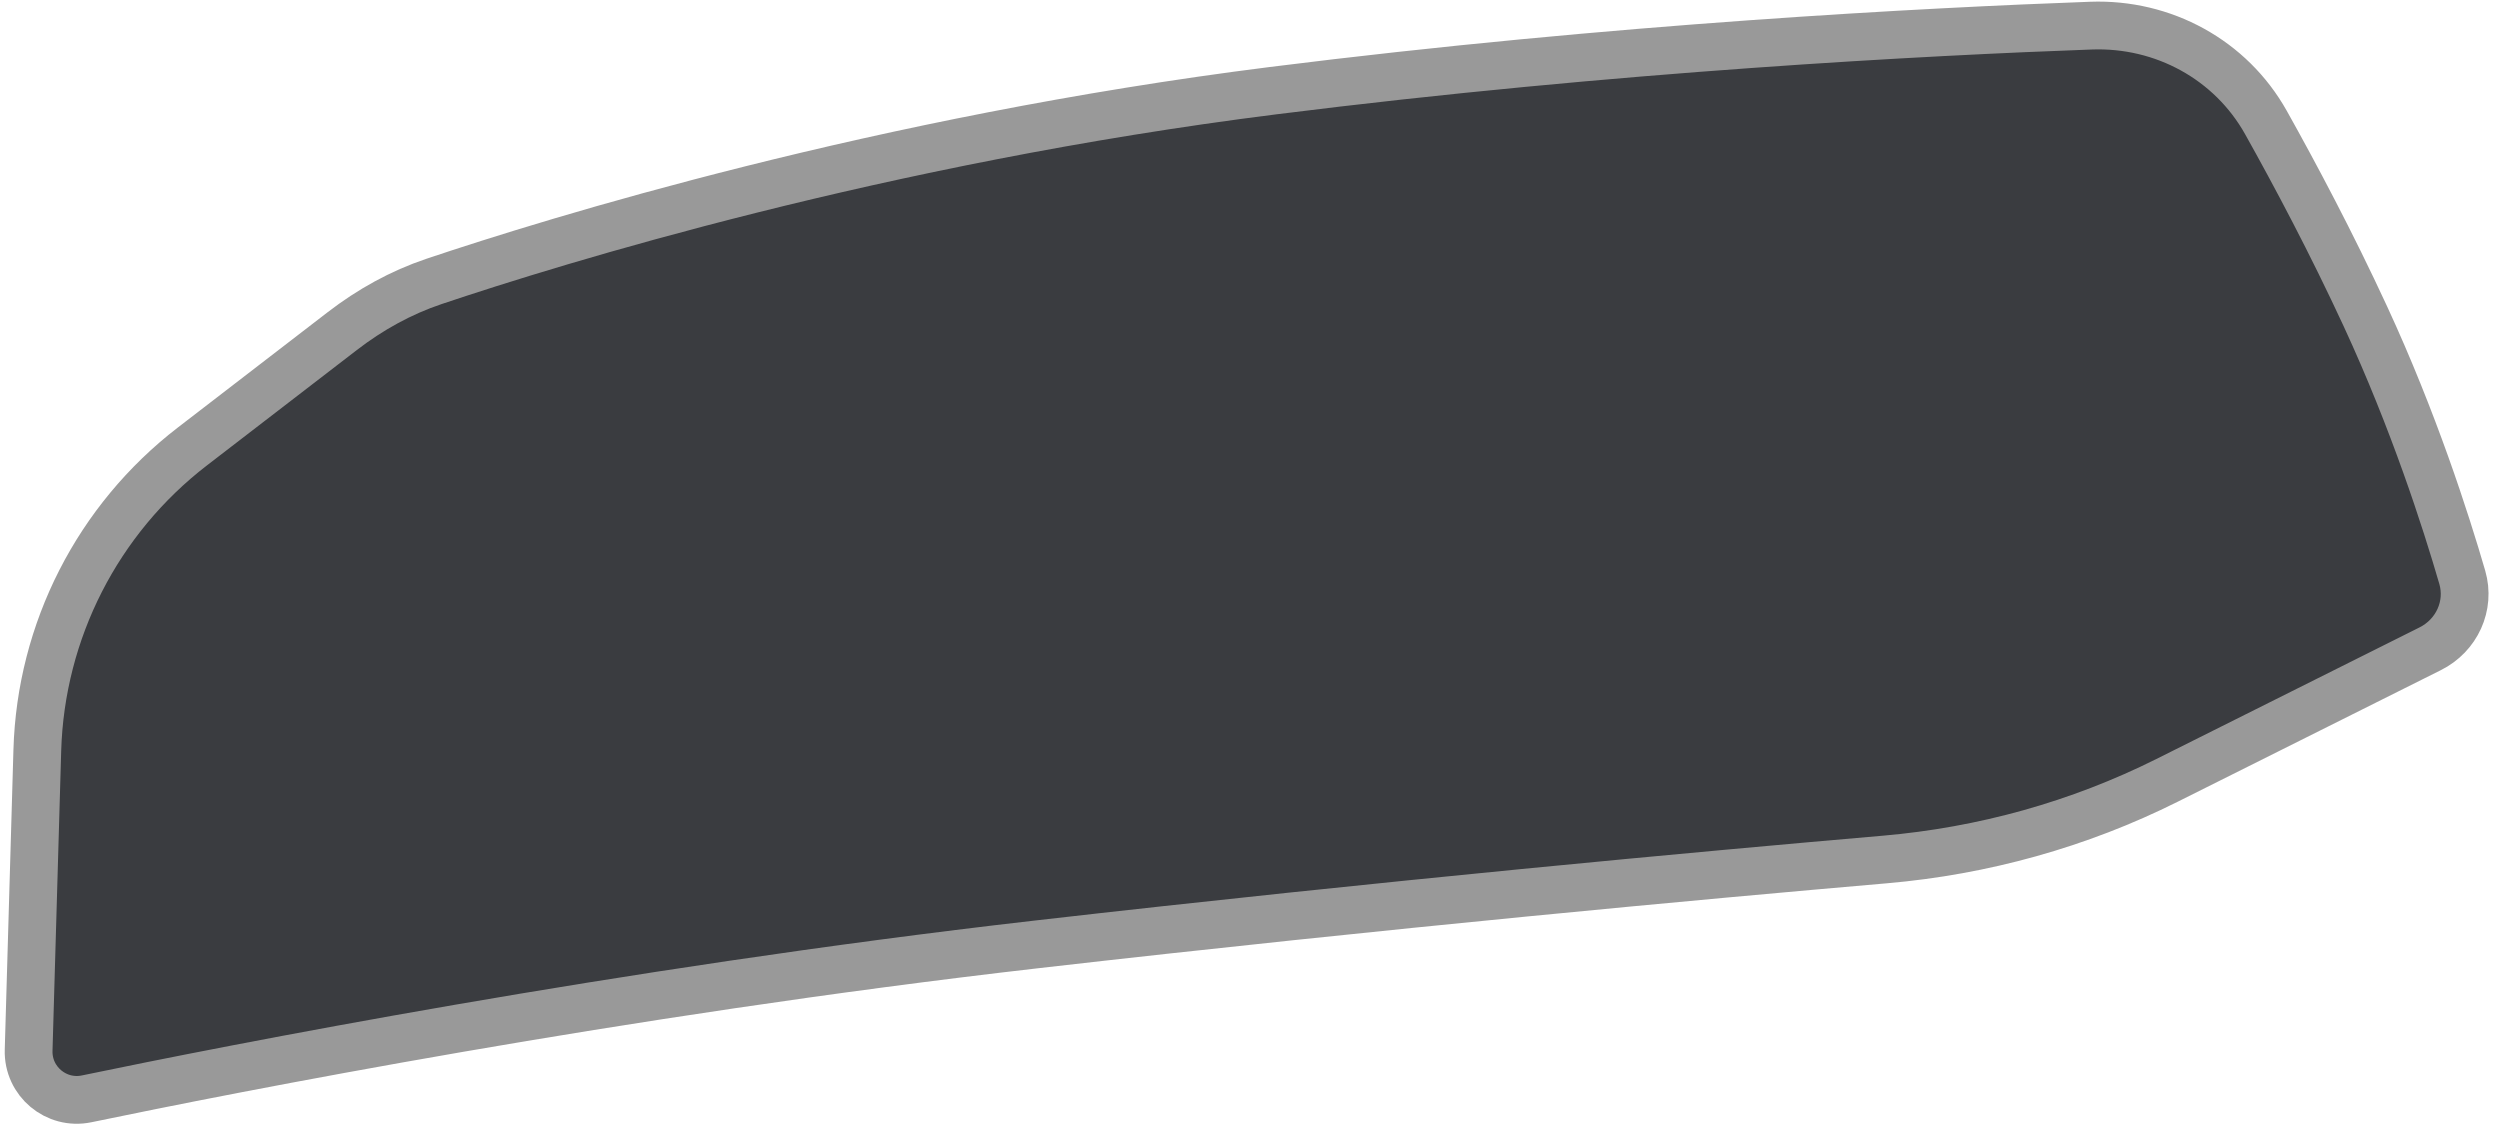
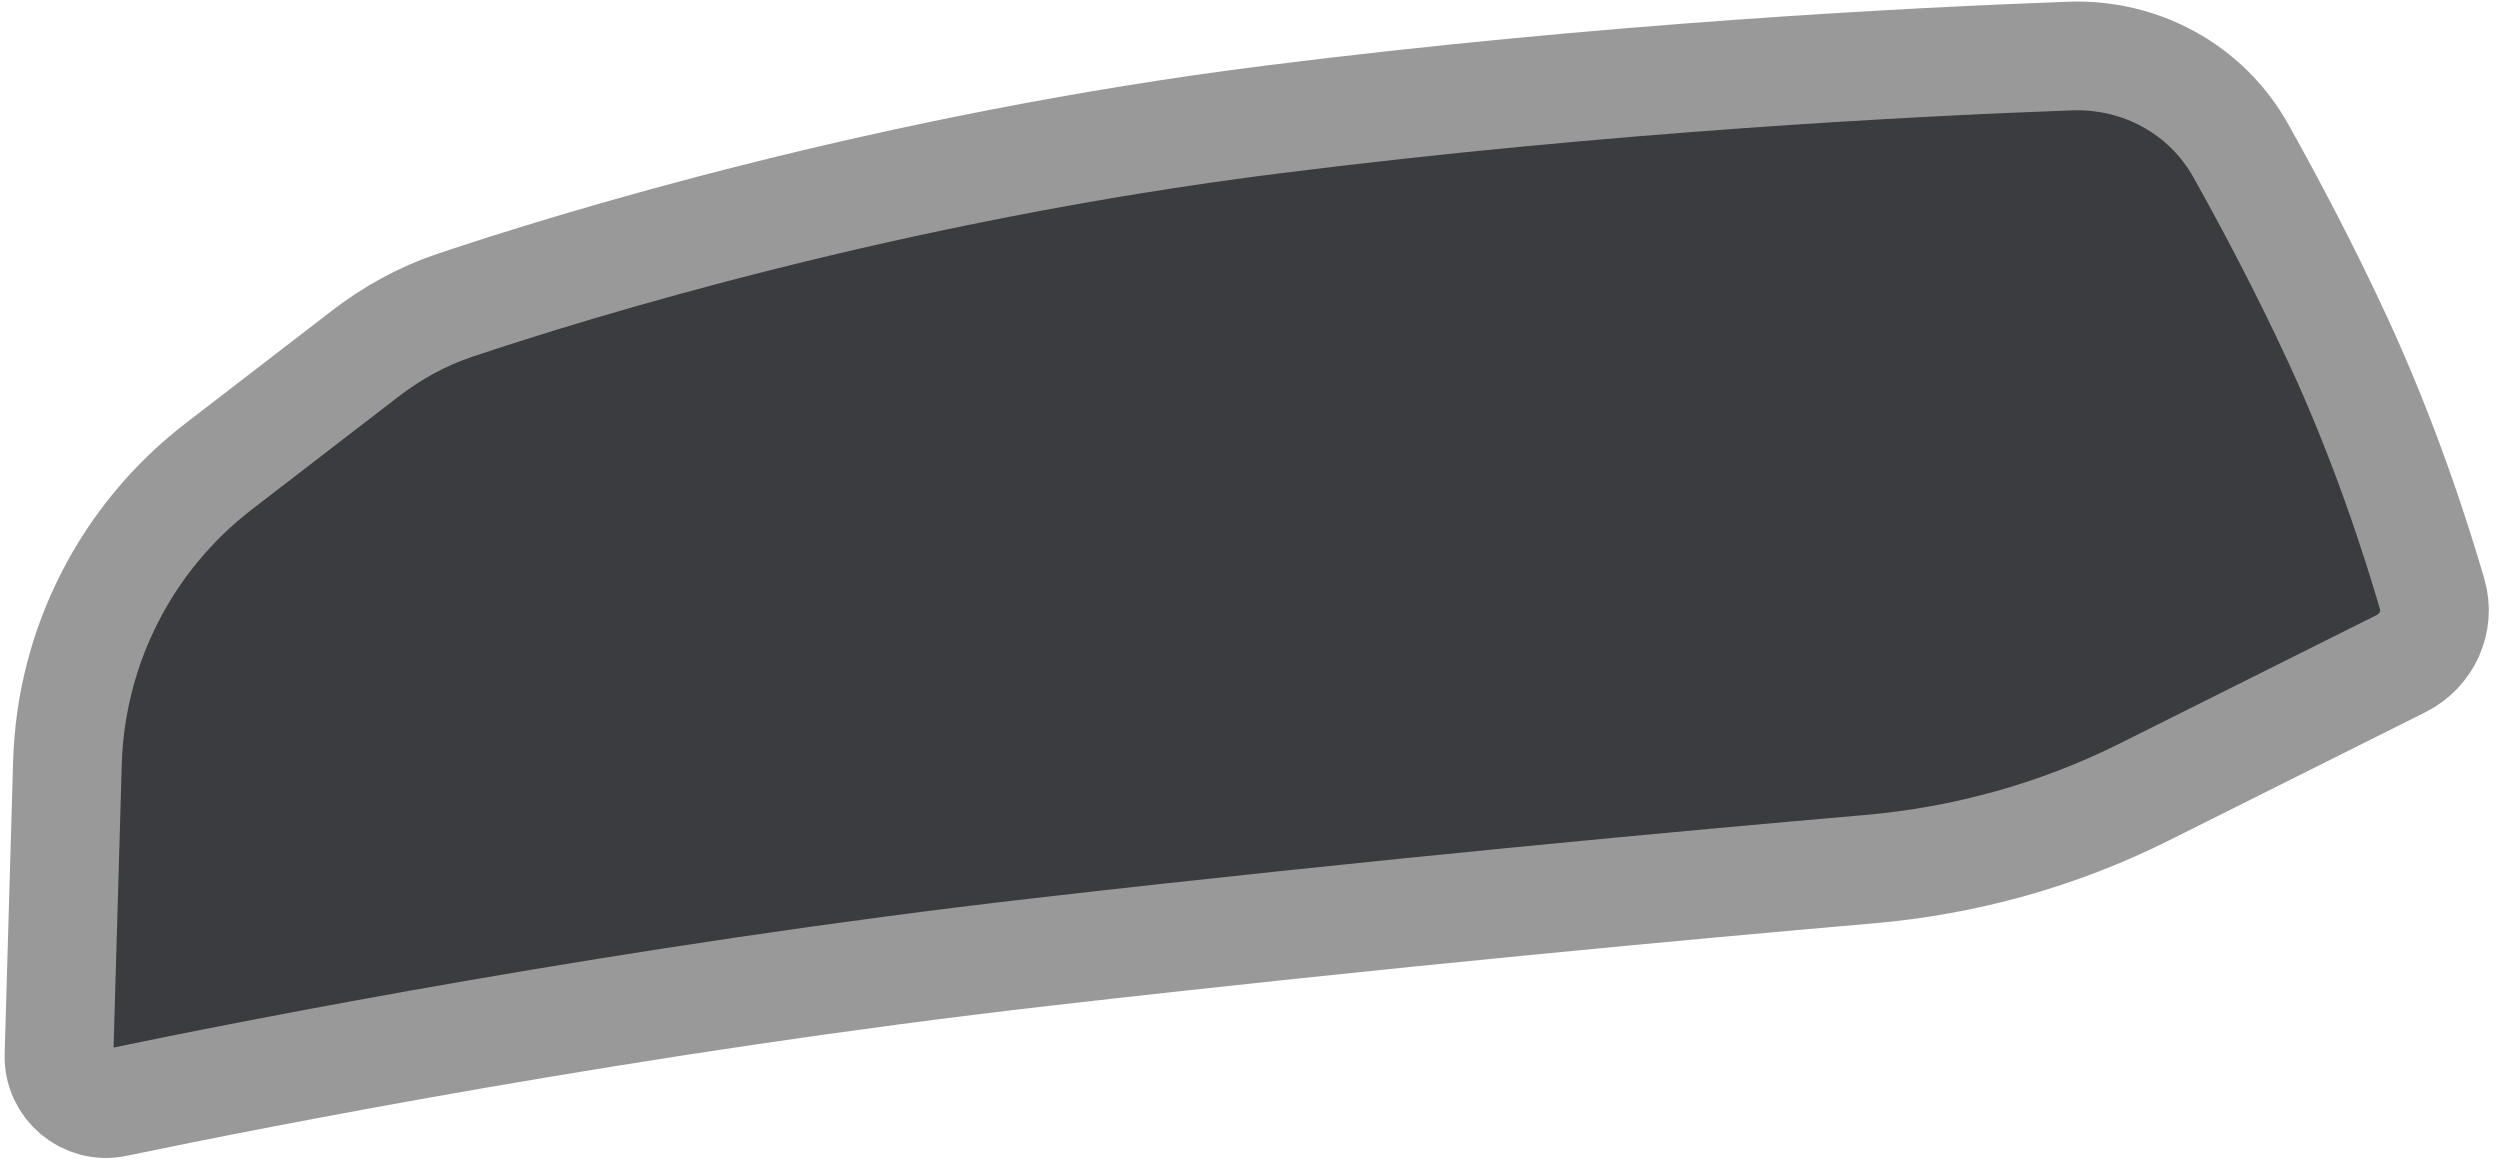
- <svg xmlns="http://www.w3.org/2000/svg" width="157" height="71" viewBox="0 0 157 71" fill="none">
-   <path d="M2.343 47.124L1.798 65.957C1.741 67.911 3.526 69.406 5.439 69.008C14.505 67.121 38.797 62.323 65.09 59.308C86.965 56.8 107.116 54.95 118.373 53.976C124.539 53.442 130.556 51.774 136.091 49.006L152.618 40.742C154.284 39.91 155.149 38.042 154.63 36.254C153.591 32.677 151.576 26.414 148.548 19.869C146.407 15.242 144.133 10.965 142.302 7.696C140.088 3.743 135.851 1.446 131.323 1.609C121.132 1.977 101.443 2.988 79.941 5.695C55.3 8.796 34.821 15.131 27.26 17.672C25.172 18.374 23.245 19.446 21.499 20.79L12.084 28.036C6.136 32.614 2.56 39.621 2.343 47.124Z" fill="#3A3C40" stroke="#999999" stroke-width="3" />
+ <svg xmlns="http://www.w3.org/2000/svg" width="161" height="75" viewBox="0 0 161 75" fill="none">
+   <path d="M4.343 49.124L3.798 67.957C3.741 69.911 5.526 71.406 7.439 71.008C16.505 69.121 40.797 64.323 67.09 61.308C88.965 58.8 109.116 56.95 120.373 55.976C126.539 55.442 132.556 53.774 138.091 51.006L154.618 42.742C156.284 41.91 157.149 40.042 156.63 38.254C155.591 34.677 153.576 28.414 150.548 21.869C148.407 17.242 146.133 12.965 144.302 9.696C142.088 5.743 137.851 3.446 133.323 3.609C123.132 3.977 103.443 4.988 81.941 7.695C57.3 10.796 36.821 17.131 29.26 19.672C27.172 20.374 25.245 21.446 23.499 22.79L14.084 30.036C8.136 34.614 4.56 41.621 4.343 49.124Z" fill="#3A3C40" stroke="#999999" stroke-width="7" />
</svg>
